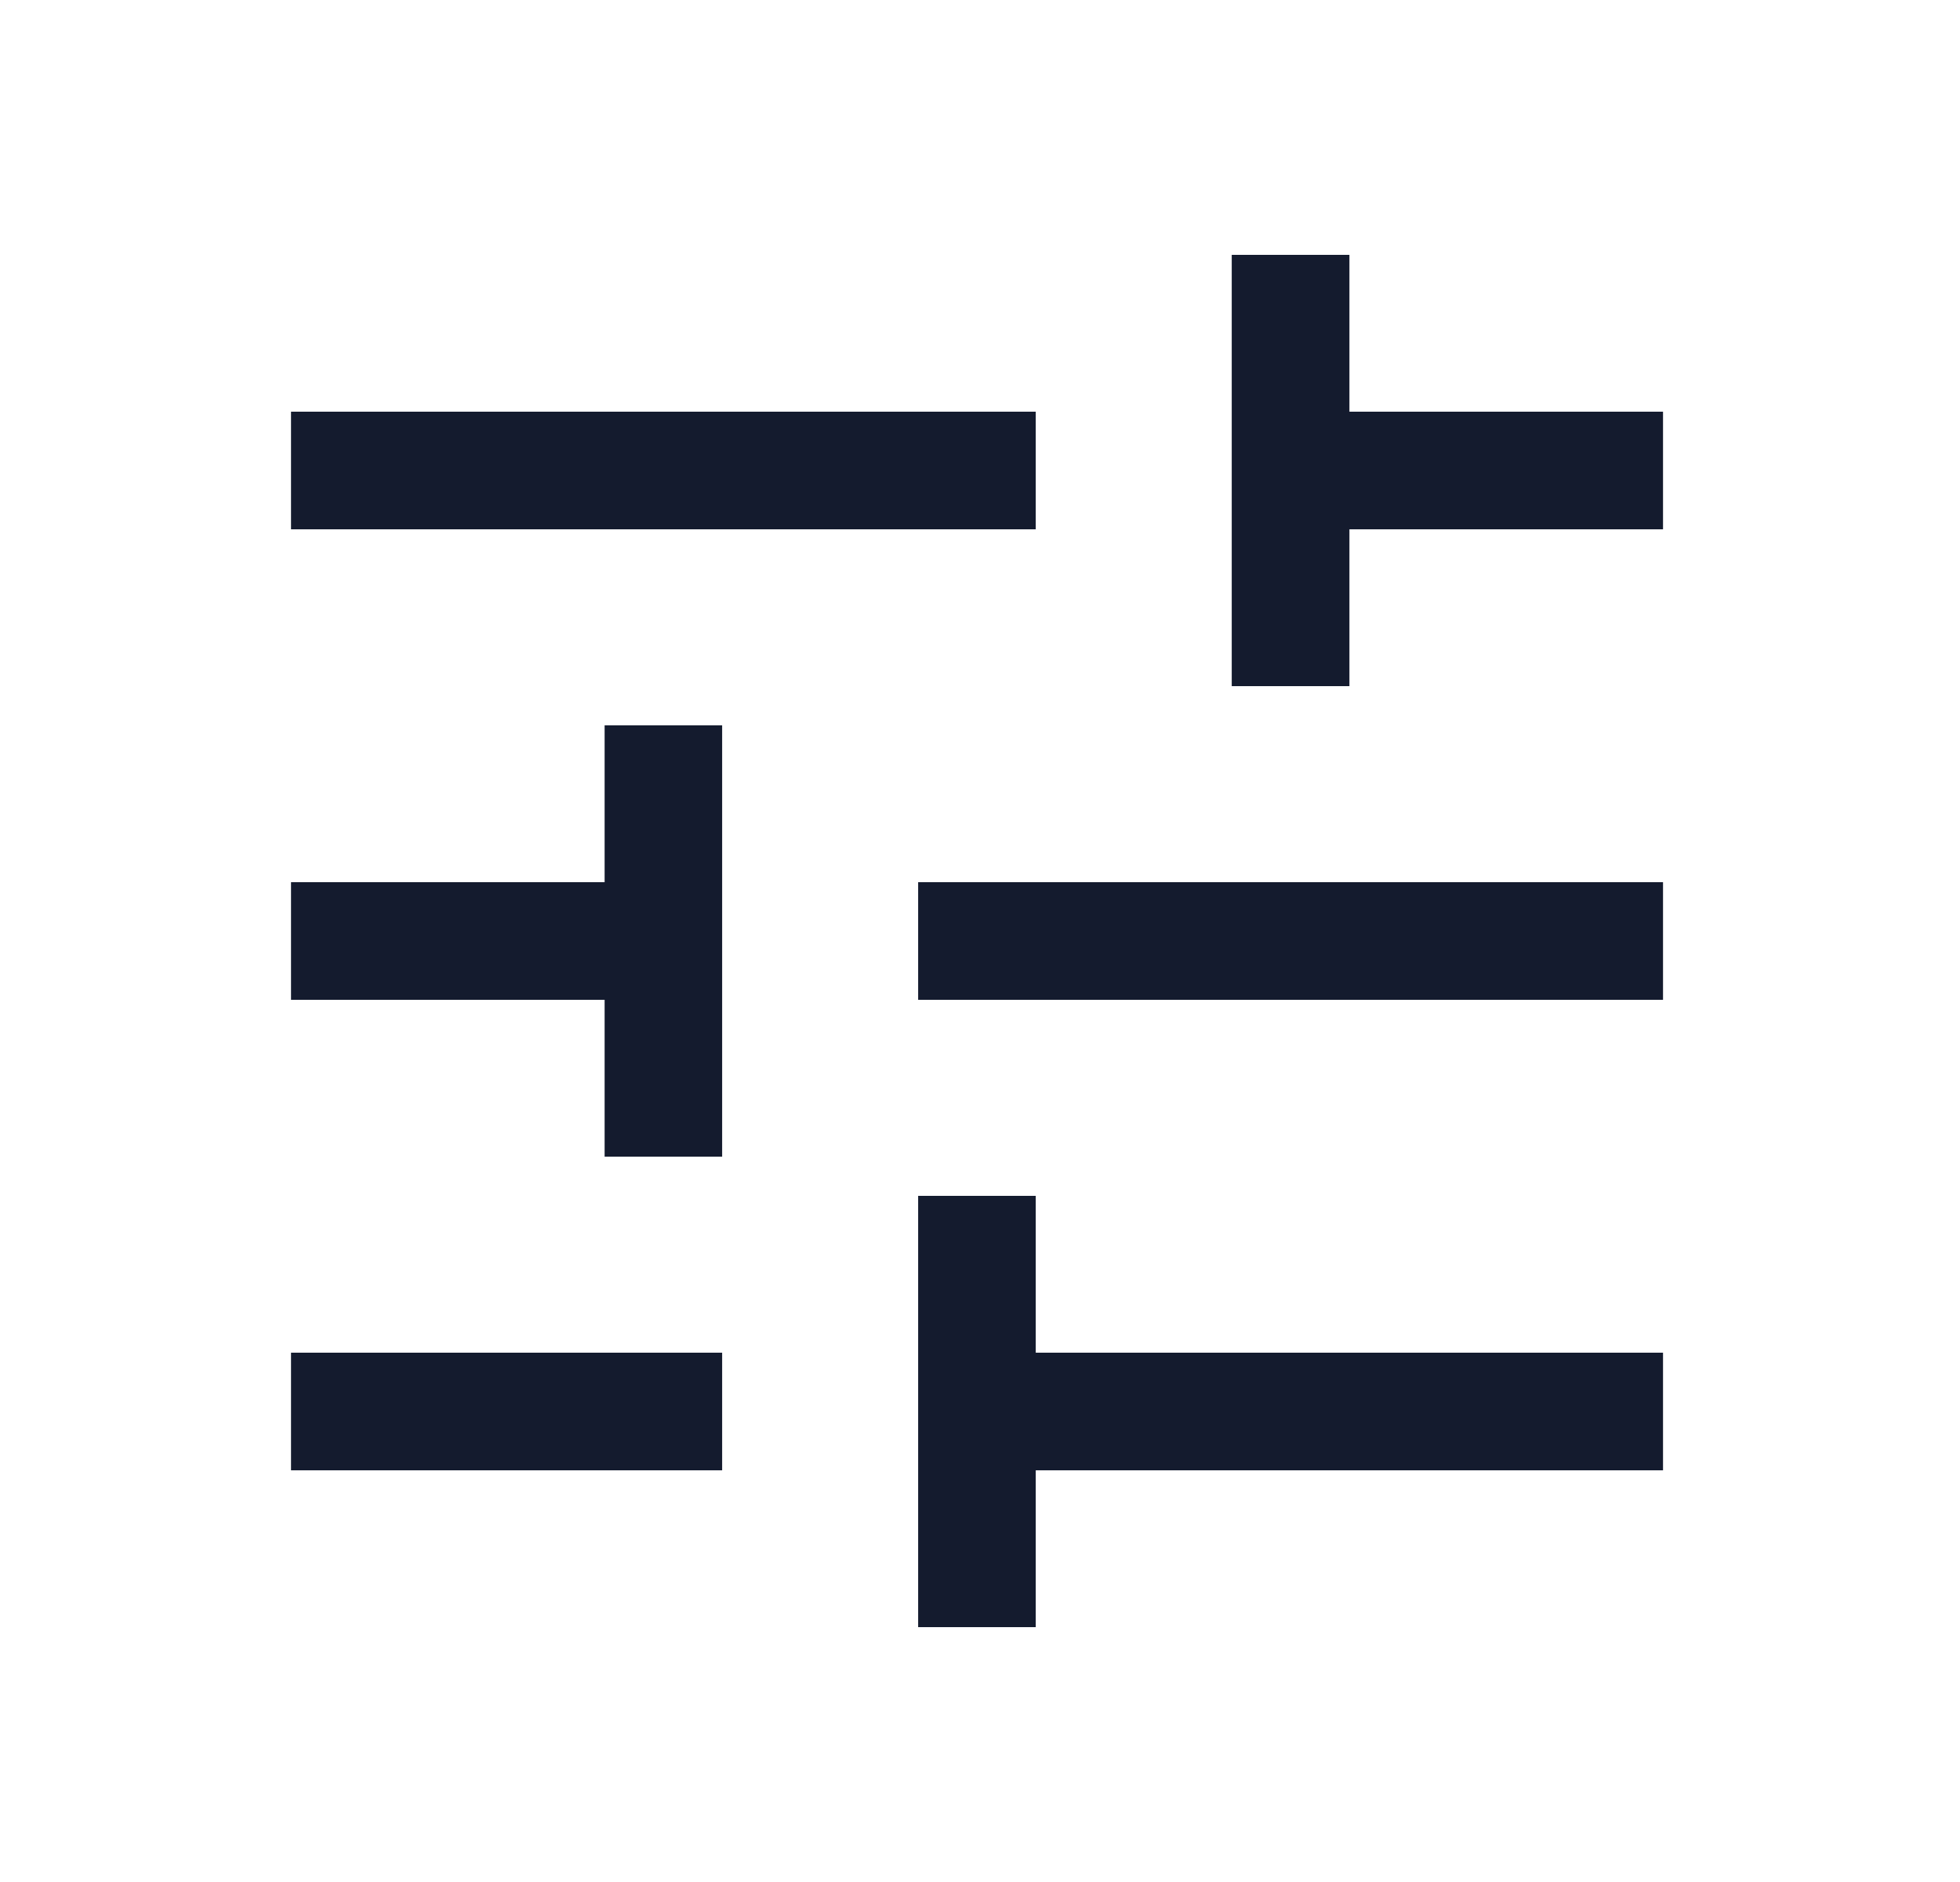
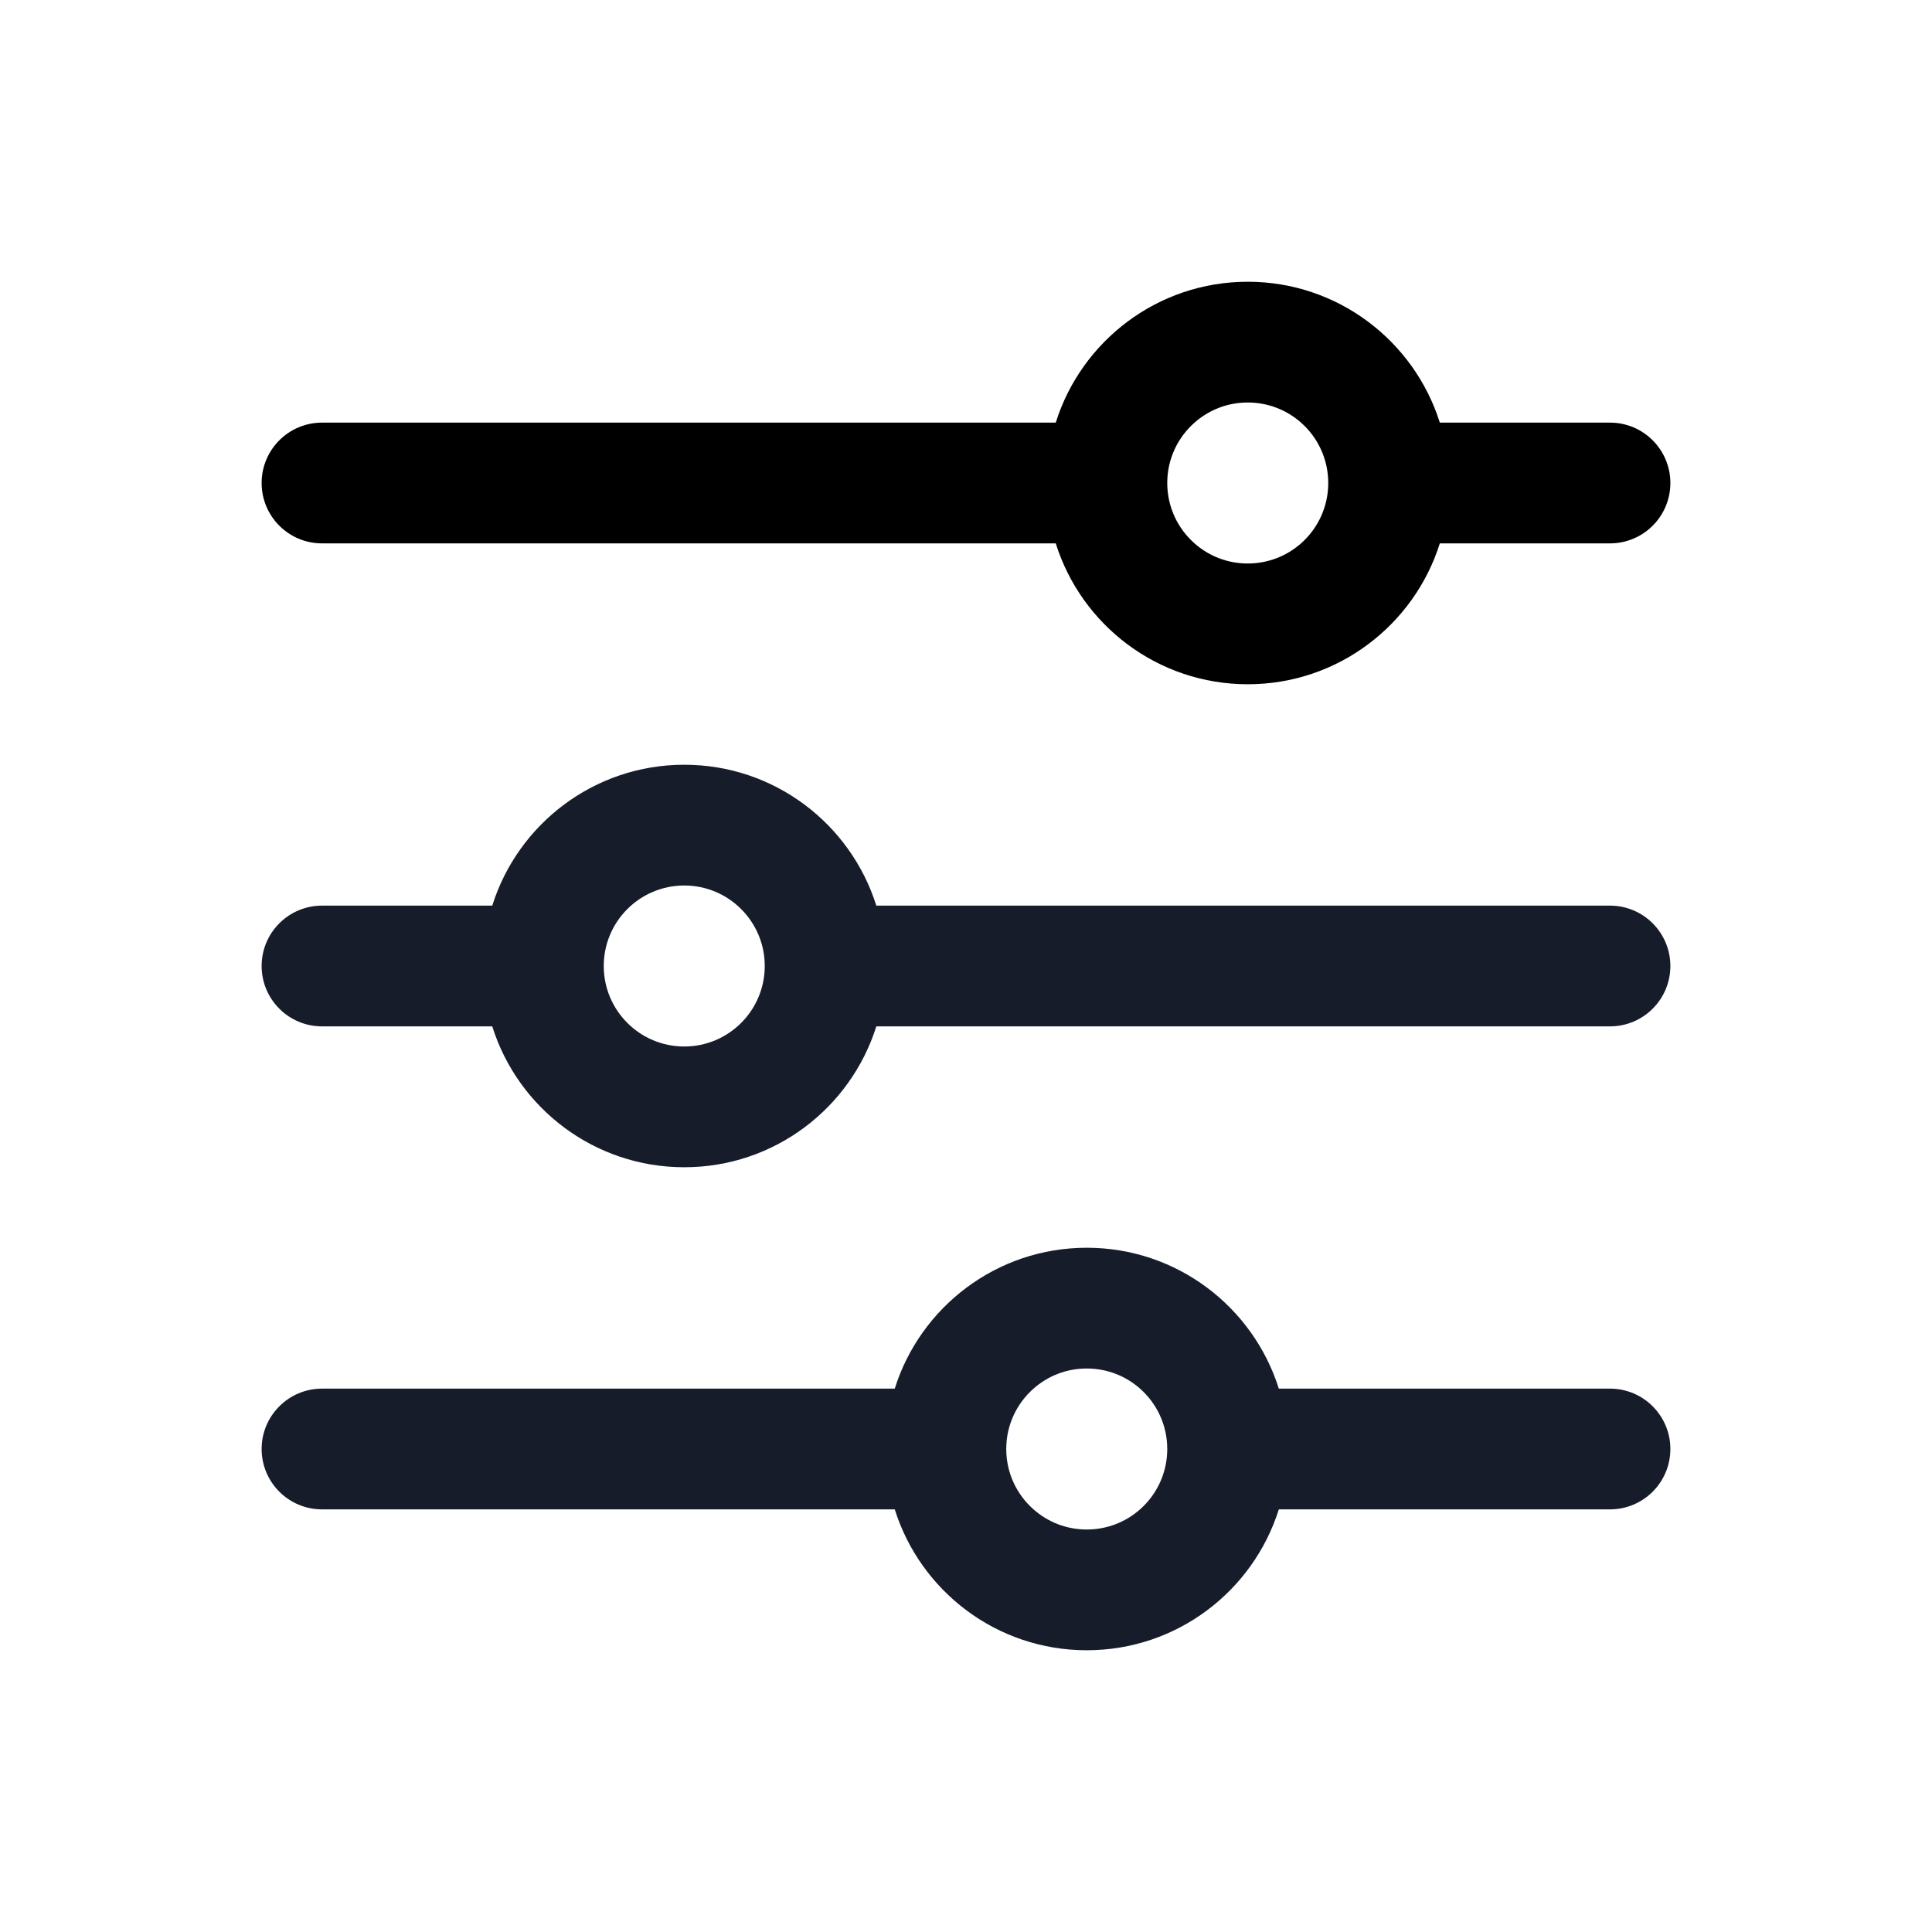
- <svg xmlns="http://www.w3.org/2000/svg" width="25" height="24" viewBox="0 0 25 24" fill="none">
-   <g id="ic_filter_line_24">
-     <path id="Vector" d="M11.711 20.75V15.25H13.211V17.25H21.212V18.75H13.211V20.75H11.711ZM3.712 18.75V17.25H9.211V18.75H3.712ZM7.712 14.75V12.75H3.712V11.25H7.712V9.25H9.211V14.75H7.712ZM11.711 12.75V11.25H21.212V12.75H11.711ZM15.711 8.75V3.25H17.212V5.25H21.212V6.75H17.212V8.75H15.711ZM3.712 6.75V5.25H13.211V6.75H3.712Z" fill="#141B2E" />
-   </g>
+ <svg xmlns="http://www.w3.org/2000/svg" viewBox="0 0 24 24" fill="none">
+   <path fill-rule="evenodd" clip-rule="evenodd" d="M4 5.25H13.115C13.433 4.236 14.381 3.5 15.5 3.5C16.619 3.5 17.567 4.236 17.886 5.25H20C20.414 5.25 20.75 5.586 20.75 6C20.75 6.414 20.414 6.75 20 6.75H17.886C17.567 7.764 16.619 8.5 15.5 8.5C14.381 8.5 13.433 7.764 13.115 6.75H4C3.586 6.75 3.25 6.414 3.25 6C3.25 5.586 3.586 5.25 4 5.25ZM15.5 7C15.246 7 15.015 6.906 14.839 6.75C14.631 6.567 14.5 6.299 14.5 6C14.5 5.701 14.631 5.433 14.839 5.25C15.015 5.094 15.246 5 15.5 5C15.754 5 15.985 5.094 16.162 5.25C16.369 5.433 16.5 5.701 16.5 6C16.5 6.299 16.369 6.567 16.162 6.75C15.985 6.906 15.754 7 15.5 7Z" fill="currentColor" />
+   <path fill-rule="evenodd" clip-rule="evenodd" d="M4 17.25H11.115C11.433 16.236 12.381 15.5 13.5 15.5C14.62 15.5 15.567 16.236 15.886 17.25H20C20.414 17.25 20.75 17.586 20.75 18C20.75 18.414 20.414 18.75 20 18.75H15.886C15.567 19.764 14.62 20.5 13.5 20.5C12.381 20.5 11.433 19.764 11.115 18.75H4C3.586 18.75 3.25 18.414 3.25 18C3.25 17.586 3.586 17.25 4 17.25ZM13.5 19C13.246 19 13.015 18.906 12.839 18.75C12.631 18.567 12.5 18.299 12.5 18C12.5 17.701 12.631 17.433 12.839 17.25C13.015 17.094 13.246 17 13.5 17C13.754 17 13.985 17.094 14.162 17.25C14.369 17.433 14.5 17.701 14.5 18C14.5 18.299 14.369 18.567 14.162 18.75C13.985 18.906 13.754 19 13.5 19Z" fill="#171C2B" />
+   <path fill-rule="evenodd" clip-rule="evenodd" d="M10.886 12.75C10.567 13.764 9.62 14.5 8.5 14.5C7.381 14.5 6.433 13.764 6.115 12.75H4C3.586 12.75 3.25 12.414 3.25 12C3.25 11.586 3.586 11.25 4 11.25H6.115C6.433 10.236 7.381 9.5 8.5 9.5C9.62 9.5 10.567 10.236 10.886 11.25H20C20.414 11.25 20.75 11.586 20.75 12C20.75 12.414 20.414 12.75 20 12.75H10.886ZM8.5 13C9.052 13 9.5 12.552 9.5 12C9.5 11.448 9.052 11 8.5 11C7.948 11 7.5 11.448 7.5 12C7.5 12.552 7.948 13 8.5 13Z" fill="#171C2B" />
</svg>
